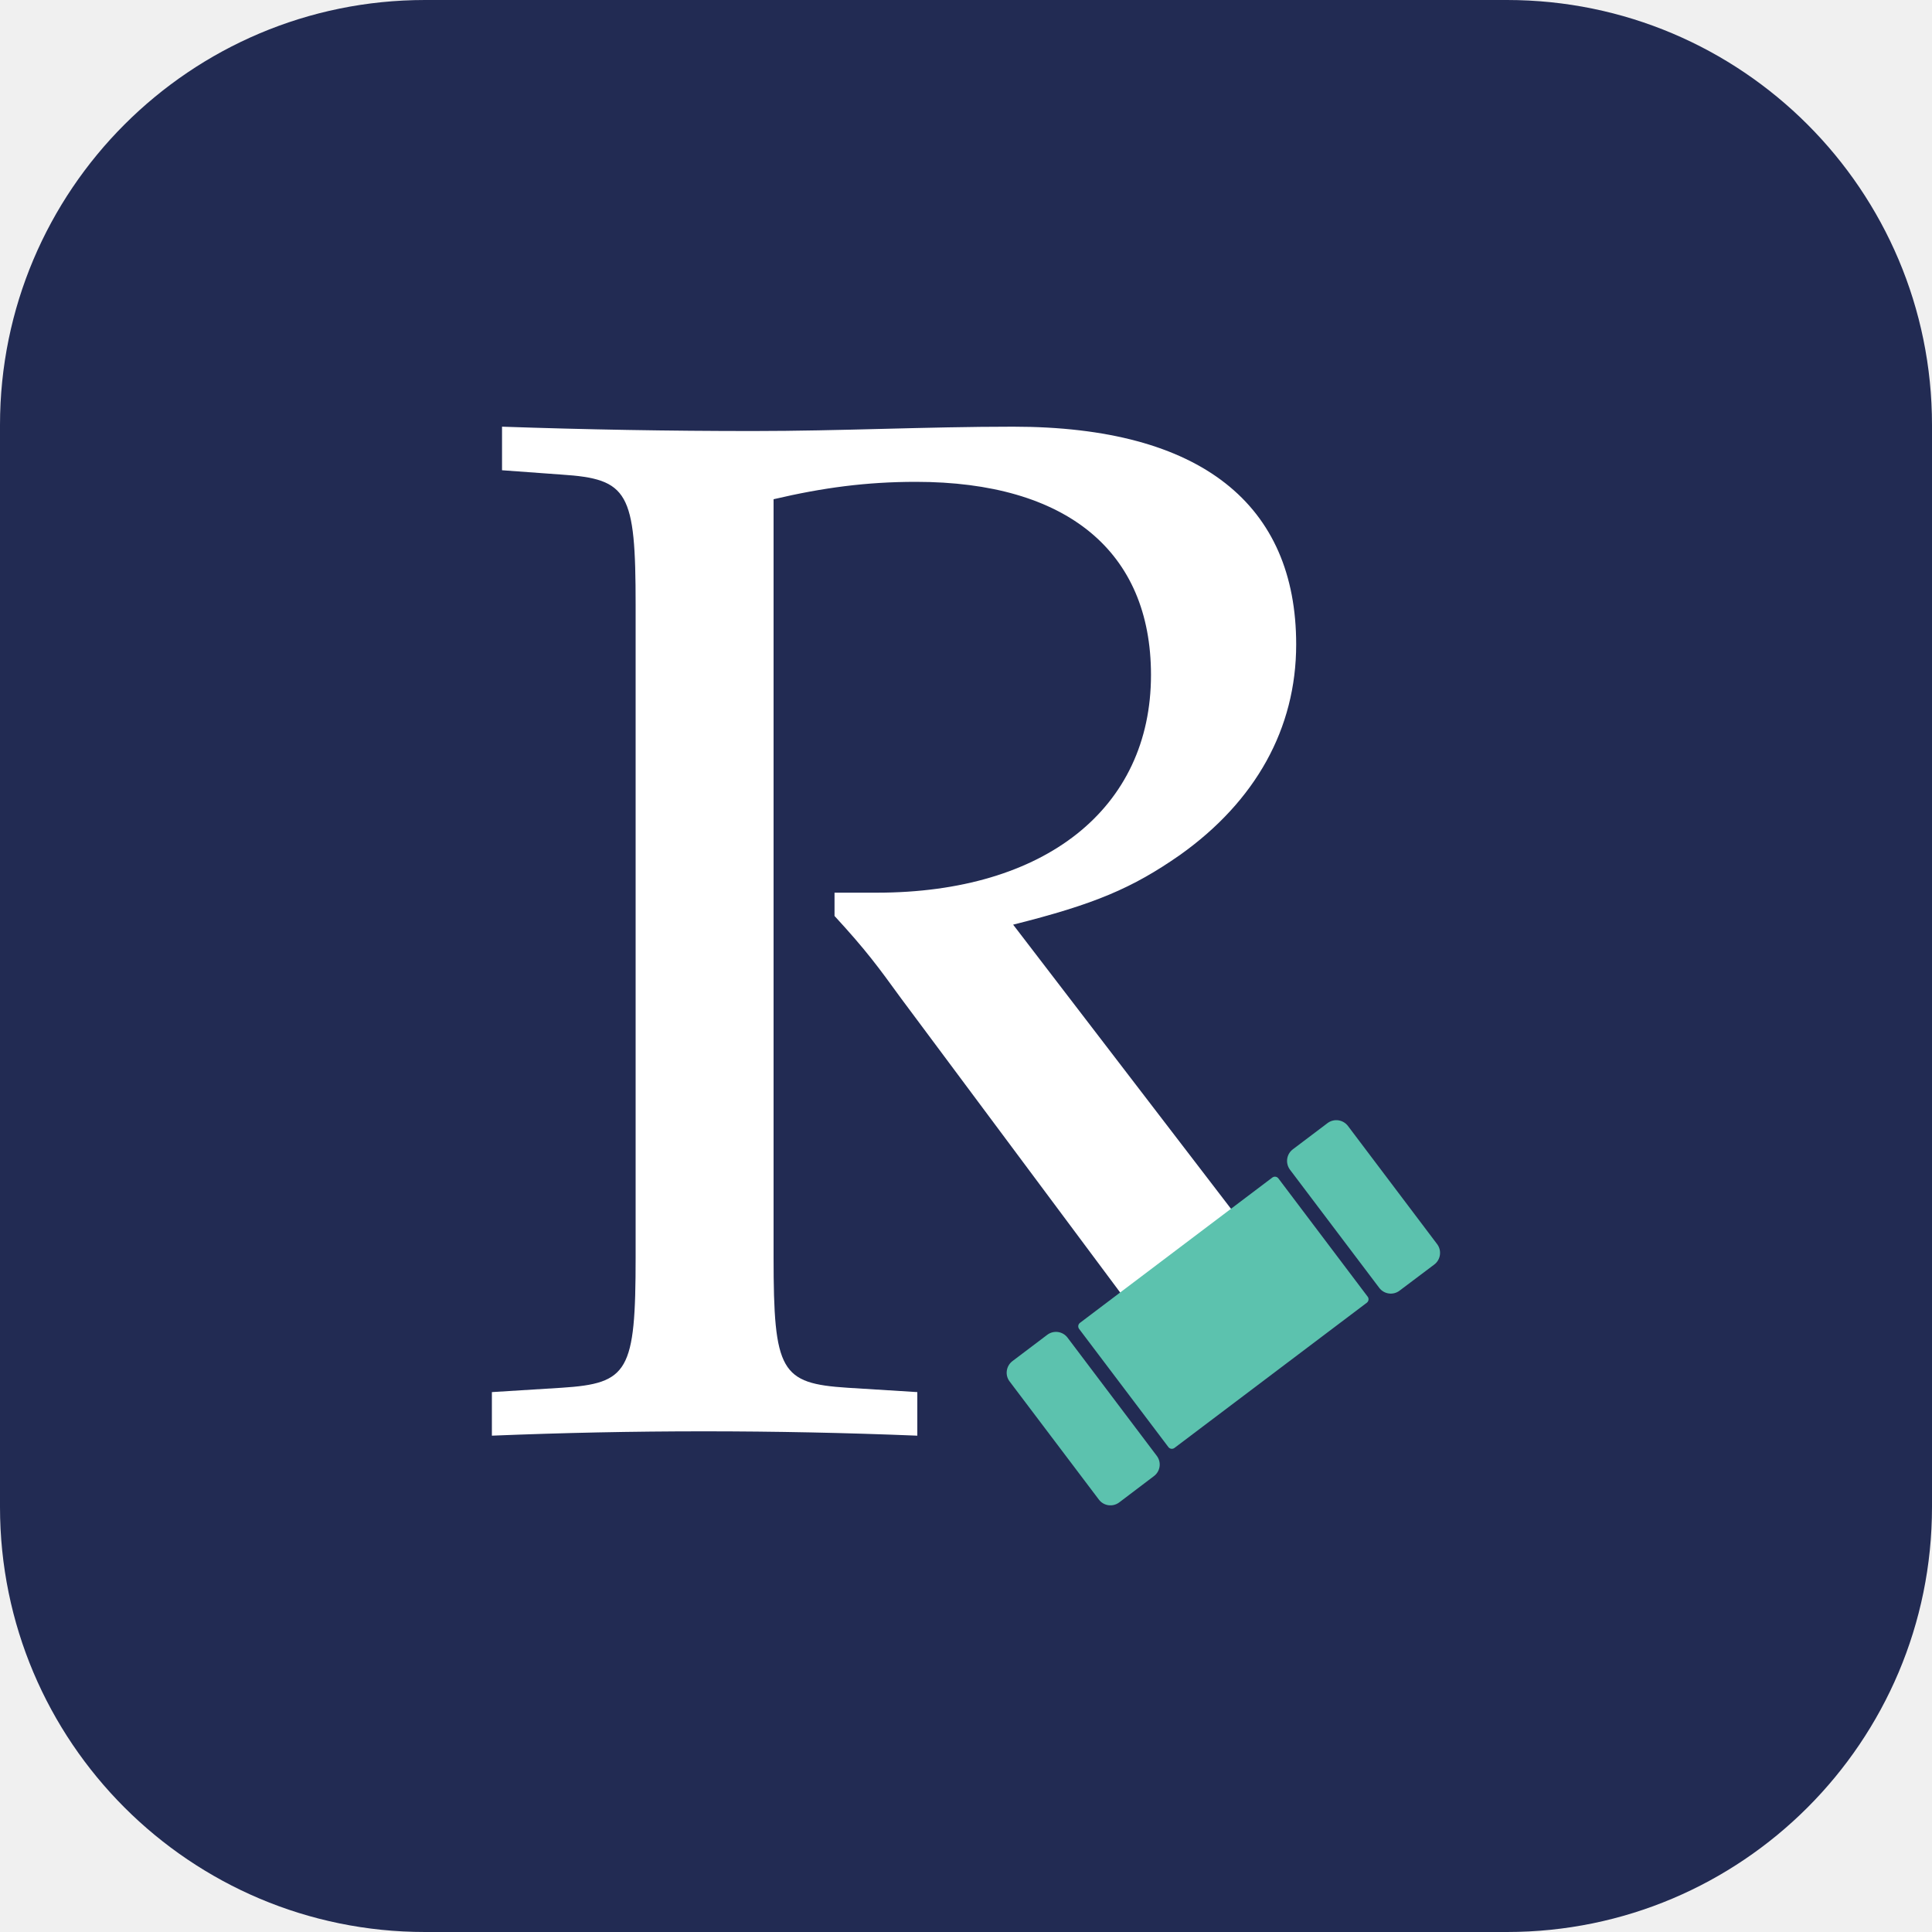
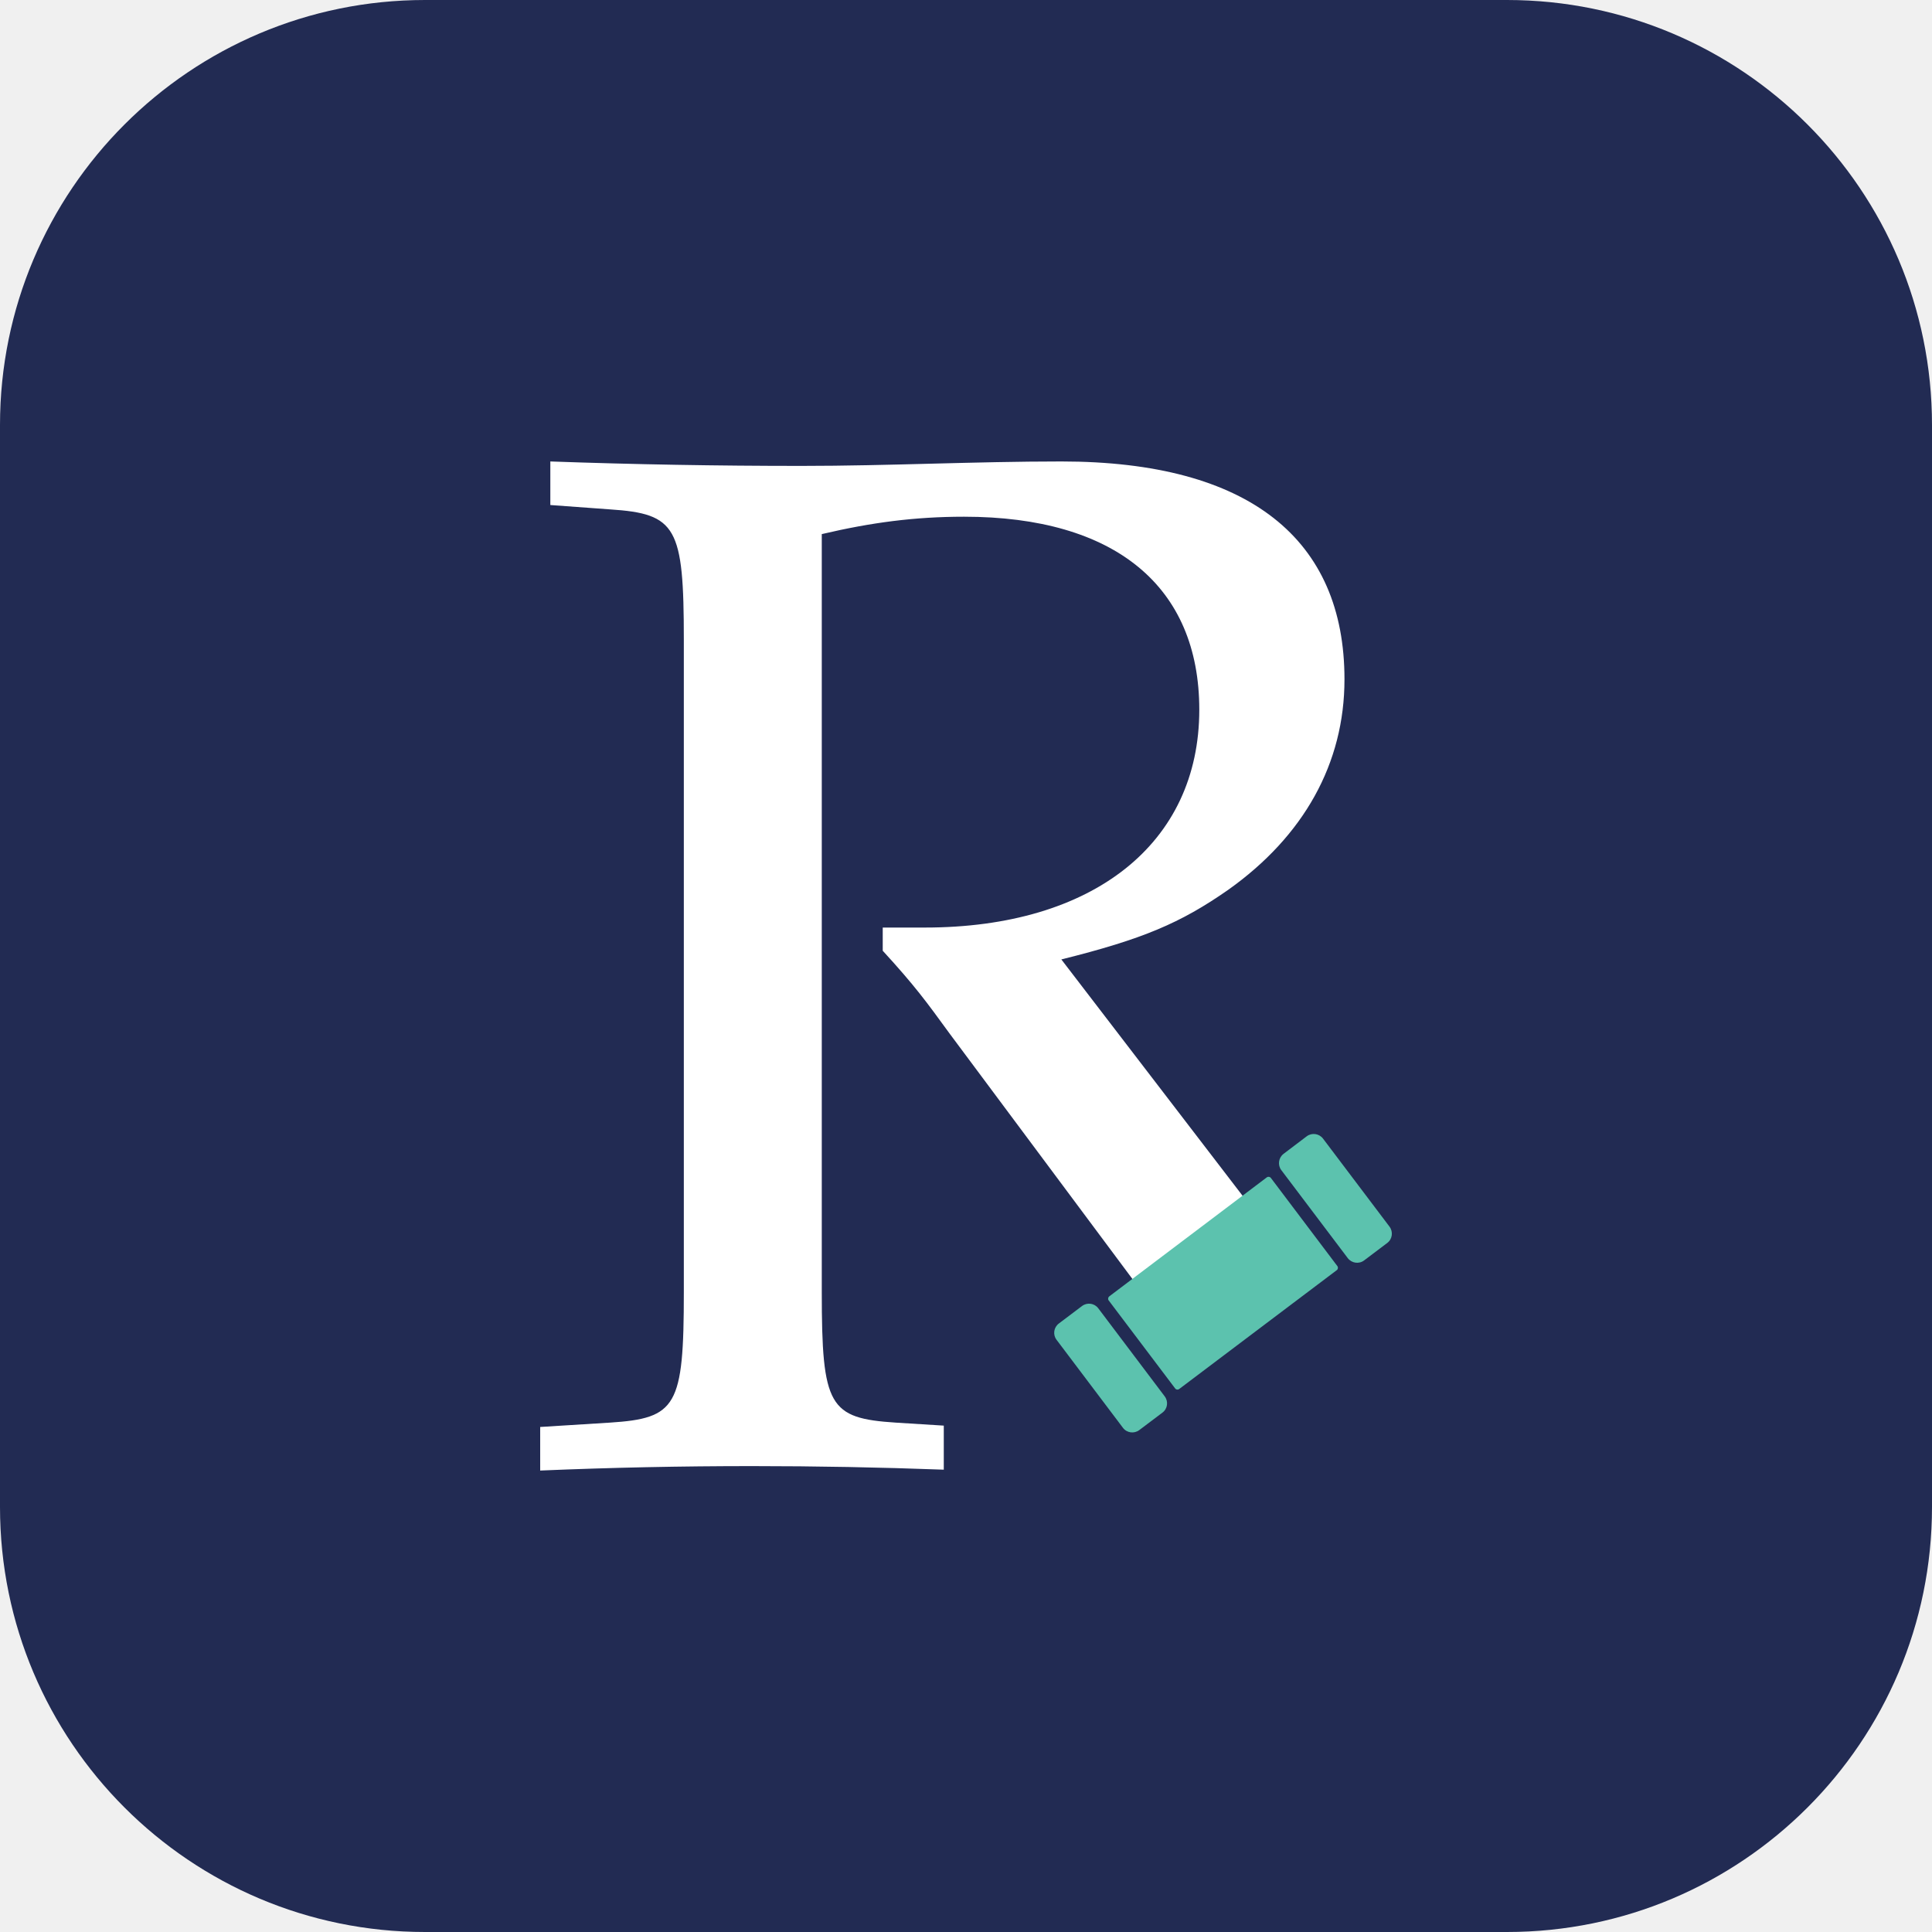
<svg xmlns="http://www.w3.org/2000/svg" viewBox="0 0 200 200" role="img" aria-label="Remates Judiciales">
  <path d="M44 0H156C180.3 0 200 19.7 200 44V156C200 180.3 180.3 200 156 200H44C19.7 200 0 180.3 0 156V44C0 19.7 19.7 0 44 0Z" fill="#222B53" />
-   <path d="M50.92 148.62V144.11L58.14 143.66C65.05 143.21 65.8 142.01 65.8 130.13V62.65C65.8 50.93 65.05 49.58 58.14 49.13L51.97 48.68V44.17C60.69 44.47 69.26 44.62 77.97 44.62C86.99 44.62 95.86 44.17 104.88 44.17C124.41 44.17 134.18 52.28 134.18 66.71C134.18 75.43 129.97 82.94 122.16 88.5C117.2 91.96 113.29 93.61 104.88 95.72L127.52 125.25L116.05 133.92L93.3 103.38C90.9 100.08 89.7 98.42 86.39 94.82V92.41H90.75C108.18 92.41 119.15 83.69 119.15 69.87C119.15 57.09 110.44 49.88 94.81 49.88C89.7 49.88 85.19 50.48 80.08 51.68V130.13C80.08 142.01 80.83 143.21 87.74 143.66L94.96 144.11V148.62Q83.91 148.17 72.86 148.17C65.5 148.17 58.29 148.32 50.92 148.62Z" fill="#FFFFFF" />
-   <path d="M132.34 121.99 141.58 134.23C141.73 134.42 141.69 134.71 141.49 134.86L121.58 149.89C121.38 150.04 121.1 150 120.95 149.8L111.71 137.57C111.56 137.37 111.6 137.09 111.8 136.94L131.71 121.9C131.91 121.75 132.19 121.79 132.34 121.99ZM110.51 138.47 119.75 150.71C120.25 151.37 120.12 152.31 119.45 152.81L115.86 155.53C115.19 156.03 114.25 155.9 113.75 155.23L104.51 143C104.01 142.34 104.15 141.4 104.81 140.9L108.41 138.18C109.07 137.68 110.01 137.81 110.51 138.47ZM139.54 116.56 148.77 128.79C149.27 129.45 149.14 130.4 148.48 130.9L144.88 133.61C144.22 134.11 143.28 133.98 142.78 133.32L133.54 121.09C133.04 120.42 133.17 119.48 133.83 118.98L137.43 116.26C138.1 115.76 139.04 115.9 139.54 116.56Z" fill="#5CC2AE" />
+   <path d="M55.92 152.23V147.72L63.13 147.27C70.04 146.82 70.79 145.61 70.79 133.74V66.26C70.79 54.54 70.04 53.18 63.13 52.73L56.97 52.28V47.77C65.68 48.08 74.25 48.23 82.97 48.23C91.99 48.23 100.85 47.77 109.87 47.77C129.41 47.77 139.18 55.89 139.18 70.32C139.18 79.03 134.97 86.55 127.15 92.11C122.19 95.57 118.29 97.22 109.87 99.32L128.72 123.9L117.31 132.51L98.3 106.99C95.89 103.68 94.69 102.03 91.38 98.42V96.02H95.74C113.18 96.02 124.15 87.3 124.15 73.47C124.15 60.7 115.43 53.49 99.8 53.49C94.69 53.49 90.18 54.09 85.07 55.29V133.74C85.07 145.61 85.82 146.82 92.74 147.27L97.7 147.58V152.14Q87.78 151.77 77.86 151.77C70.49 151.77 63.28 151.92 55.92 152.23Z" fill="#FFFFFF" />
+   <path d="M131.56 121.94 138.44 131.06C138.54 131.19 138.52 131.38 138.39 131.48L122.07 143.79C121.94 143.89 121.75 143.87 121.65 143.73L114.77 134.62C114.67 134.49 114.7 134.3 114.83 134.2L131.14 121.88C131.27 121.78 131.46 121.81 131.56 121.94ZM136.96 117.87 143.84 126.98C144.24 127.51 144.14 128.27 143.61 128.67L141.21 130.48C140.68 130.88 139.92 130.77 139.52 130.24L132.64 121.13C132.24 120.6 132.35 119.84 132.88 119.44L135.27 117.63C135.8 117.23 136.56 117.34 136.96 117.87ZM113.69 135.43 120.57 144.55C120.97 145.08 120.87 145.83 120.34 146.23L117.94 148.04C117.41 148.44 116.65 148.34 116.25 147.81L109.37 138.69C108.97 138.16 109.08 137.41 109.61 137.01L112.01 135.2C112.54 134.8 113.29 134.9 113.69 135.43Z" fill="#5CC2AE" />
</svg>
